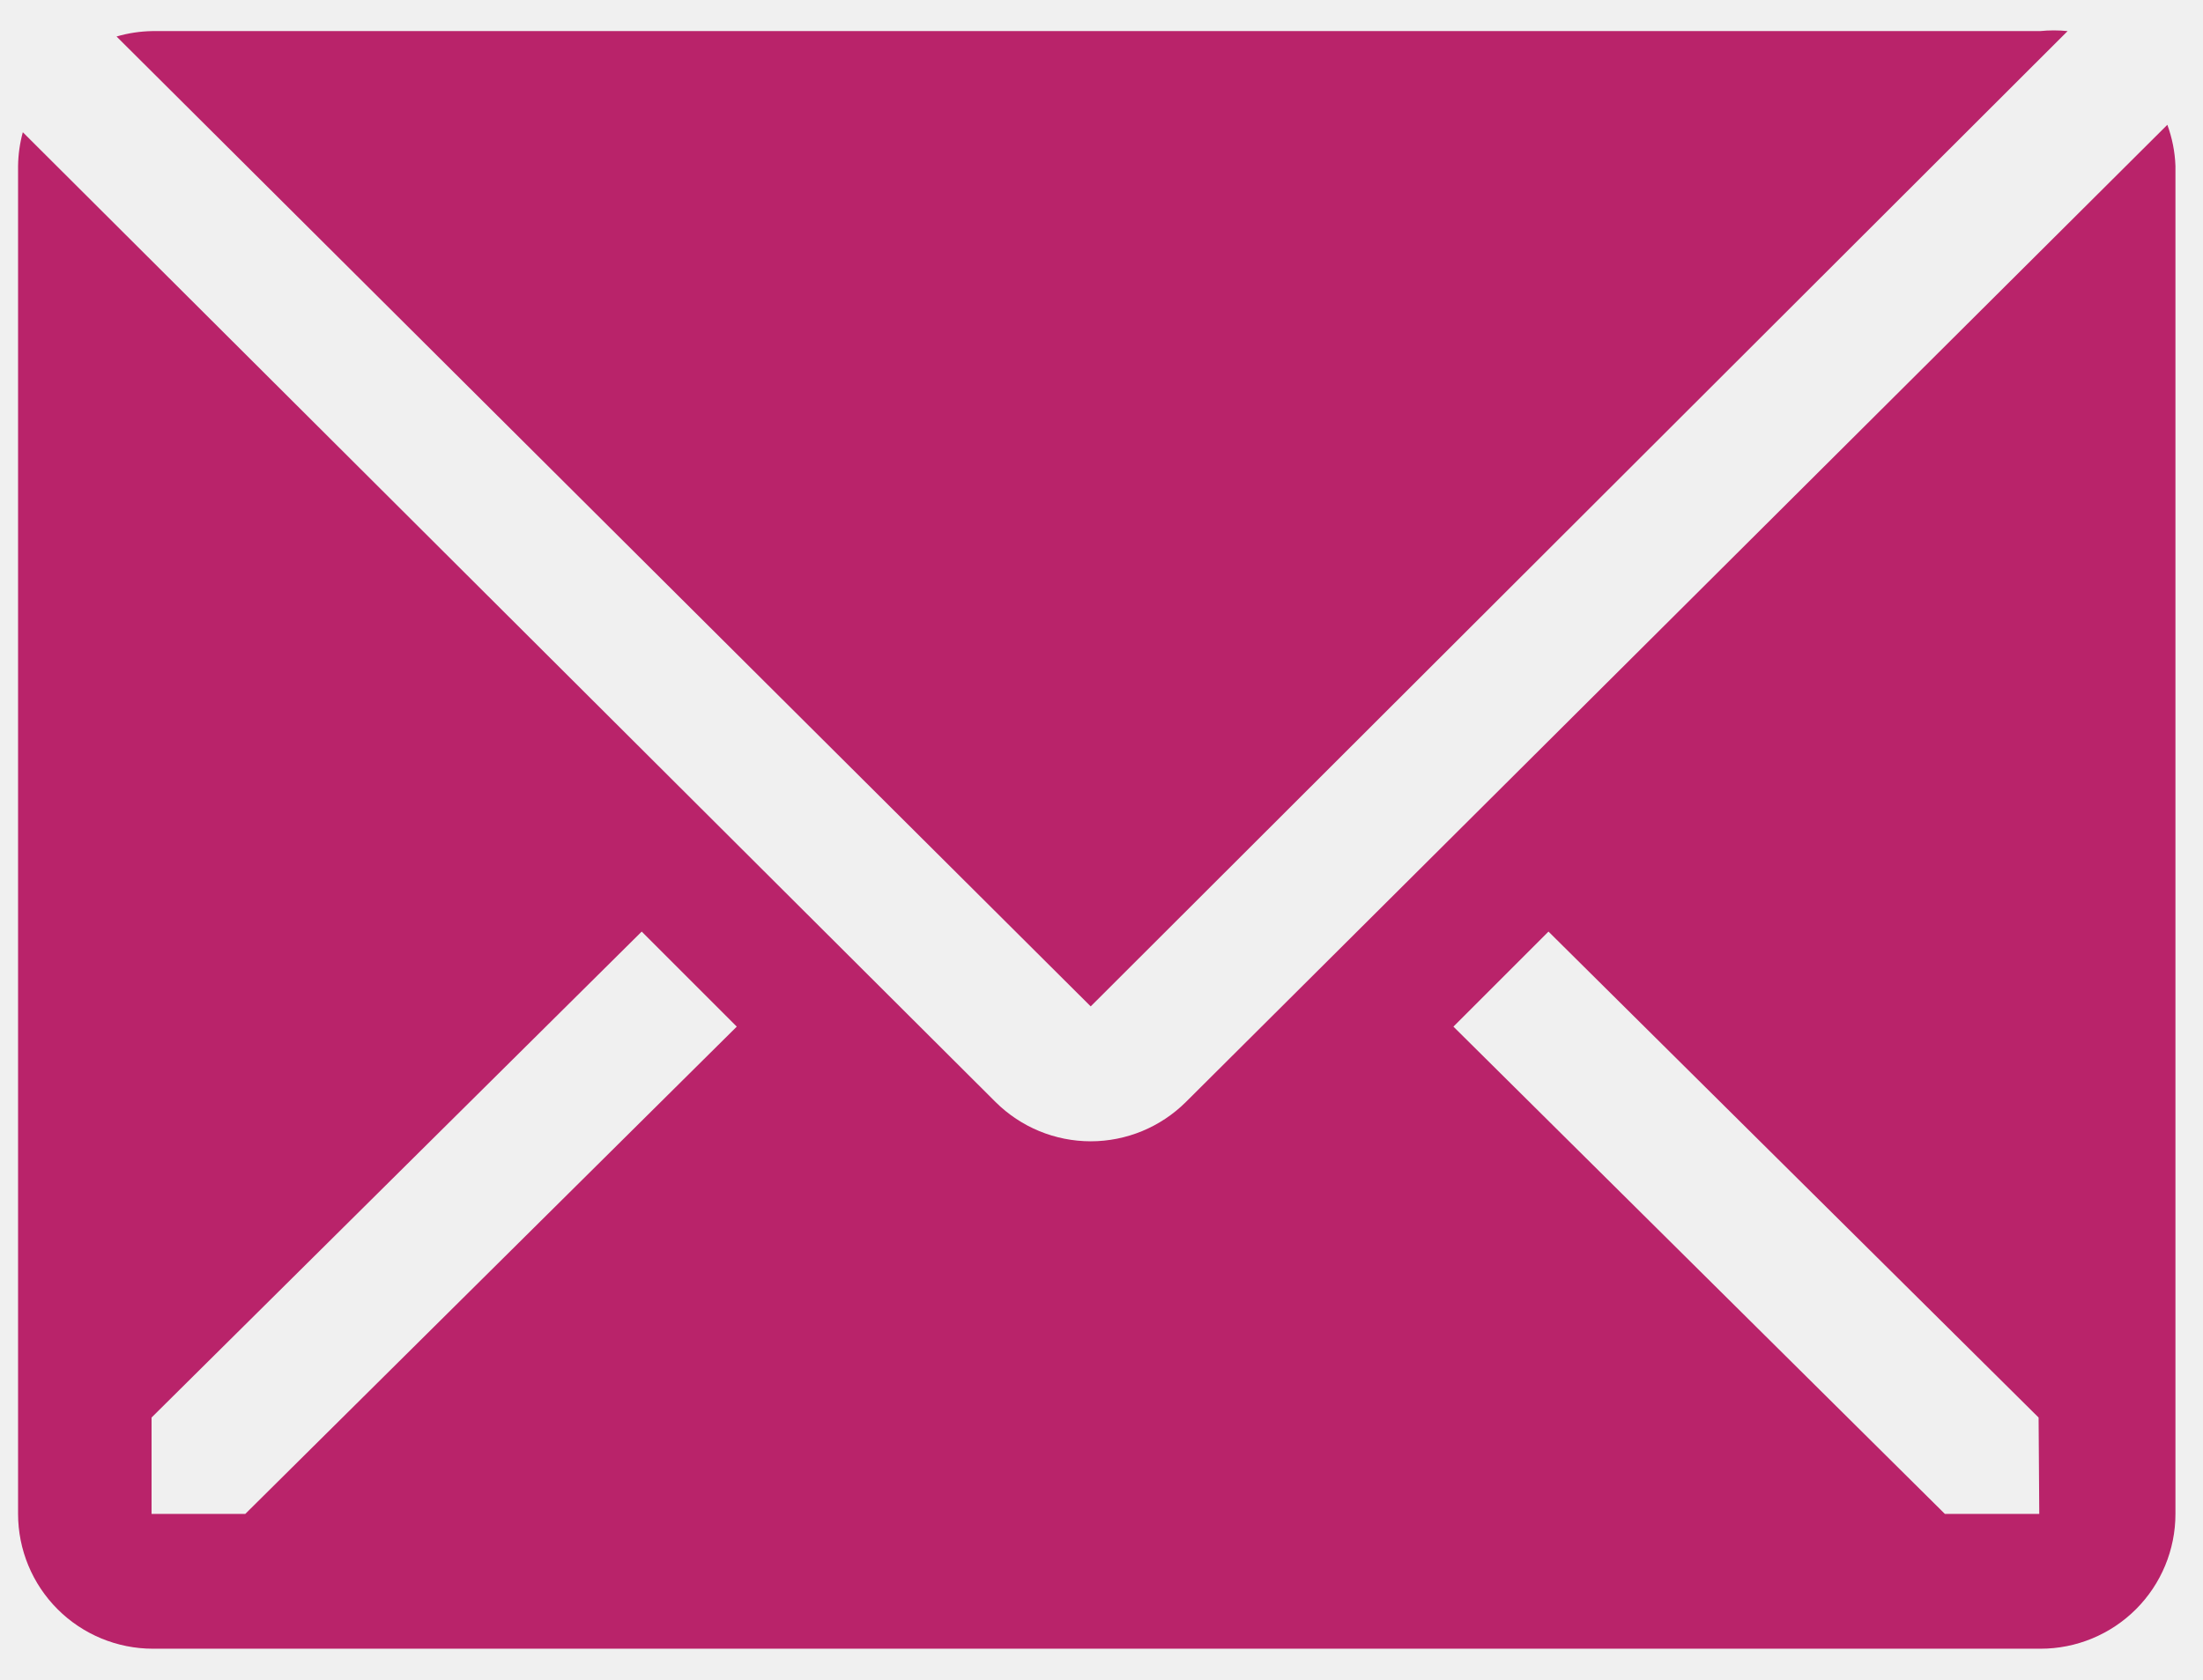
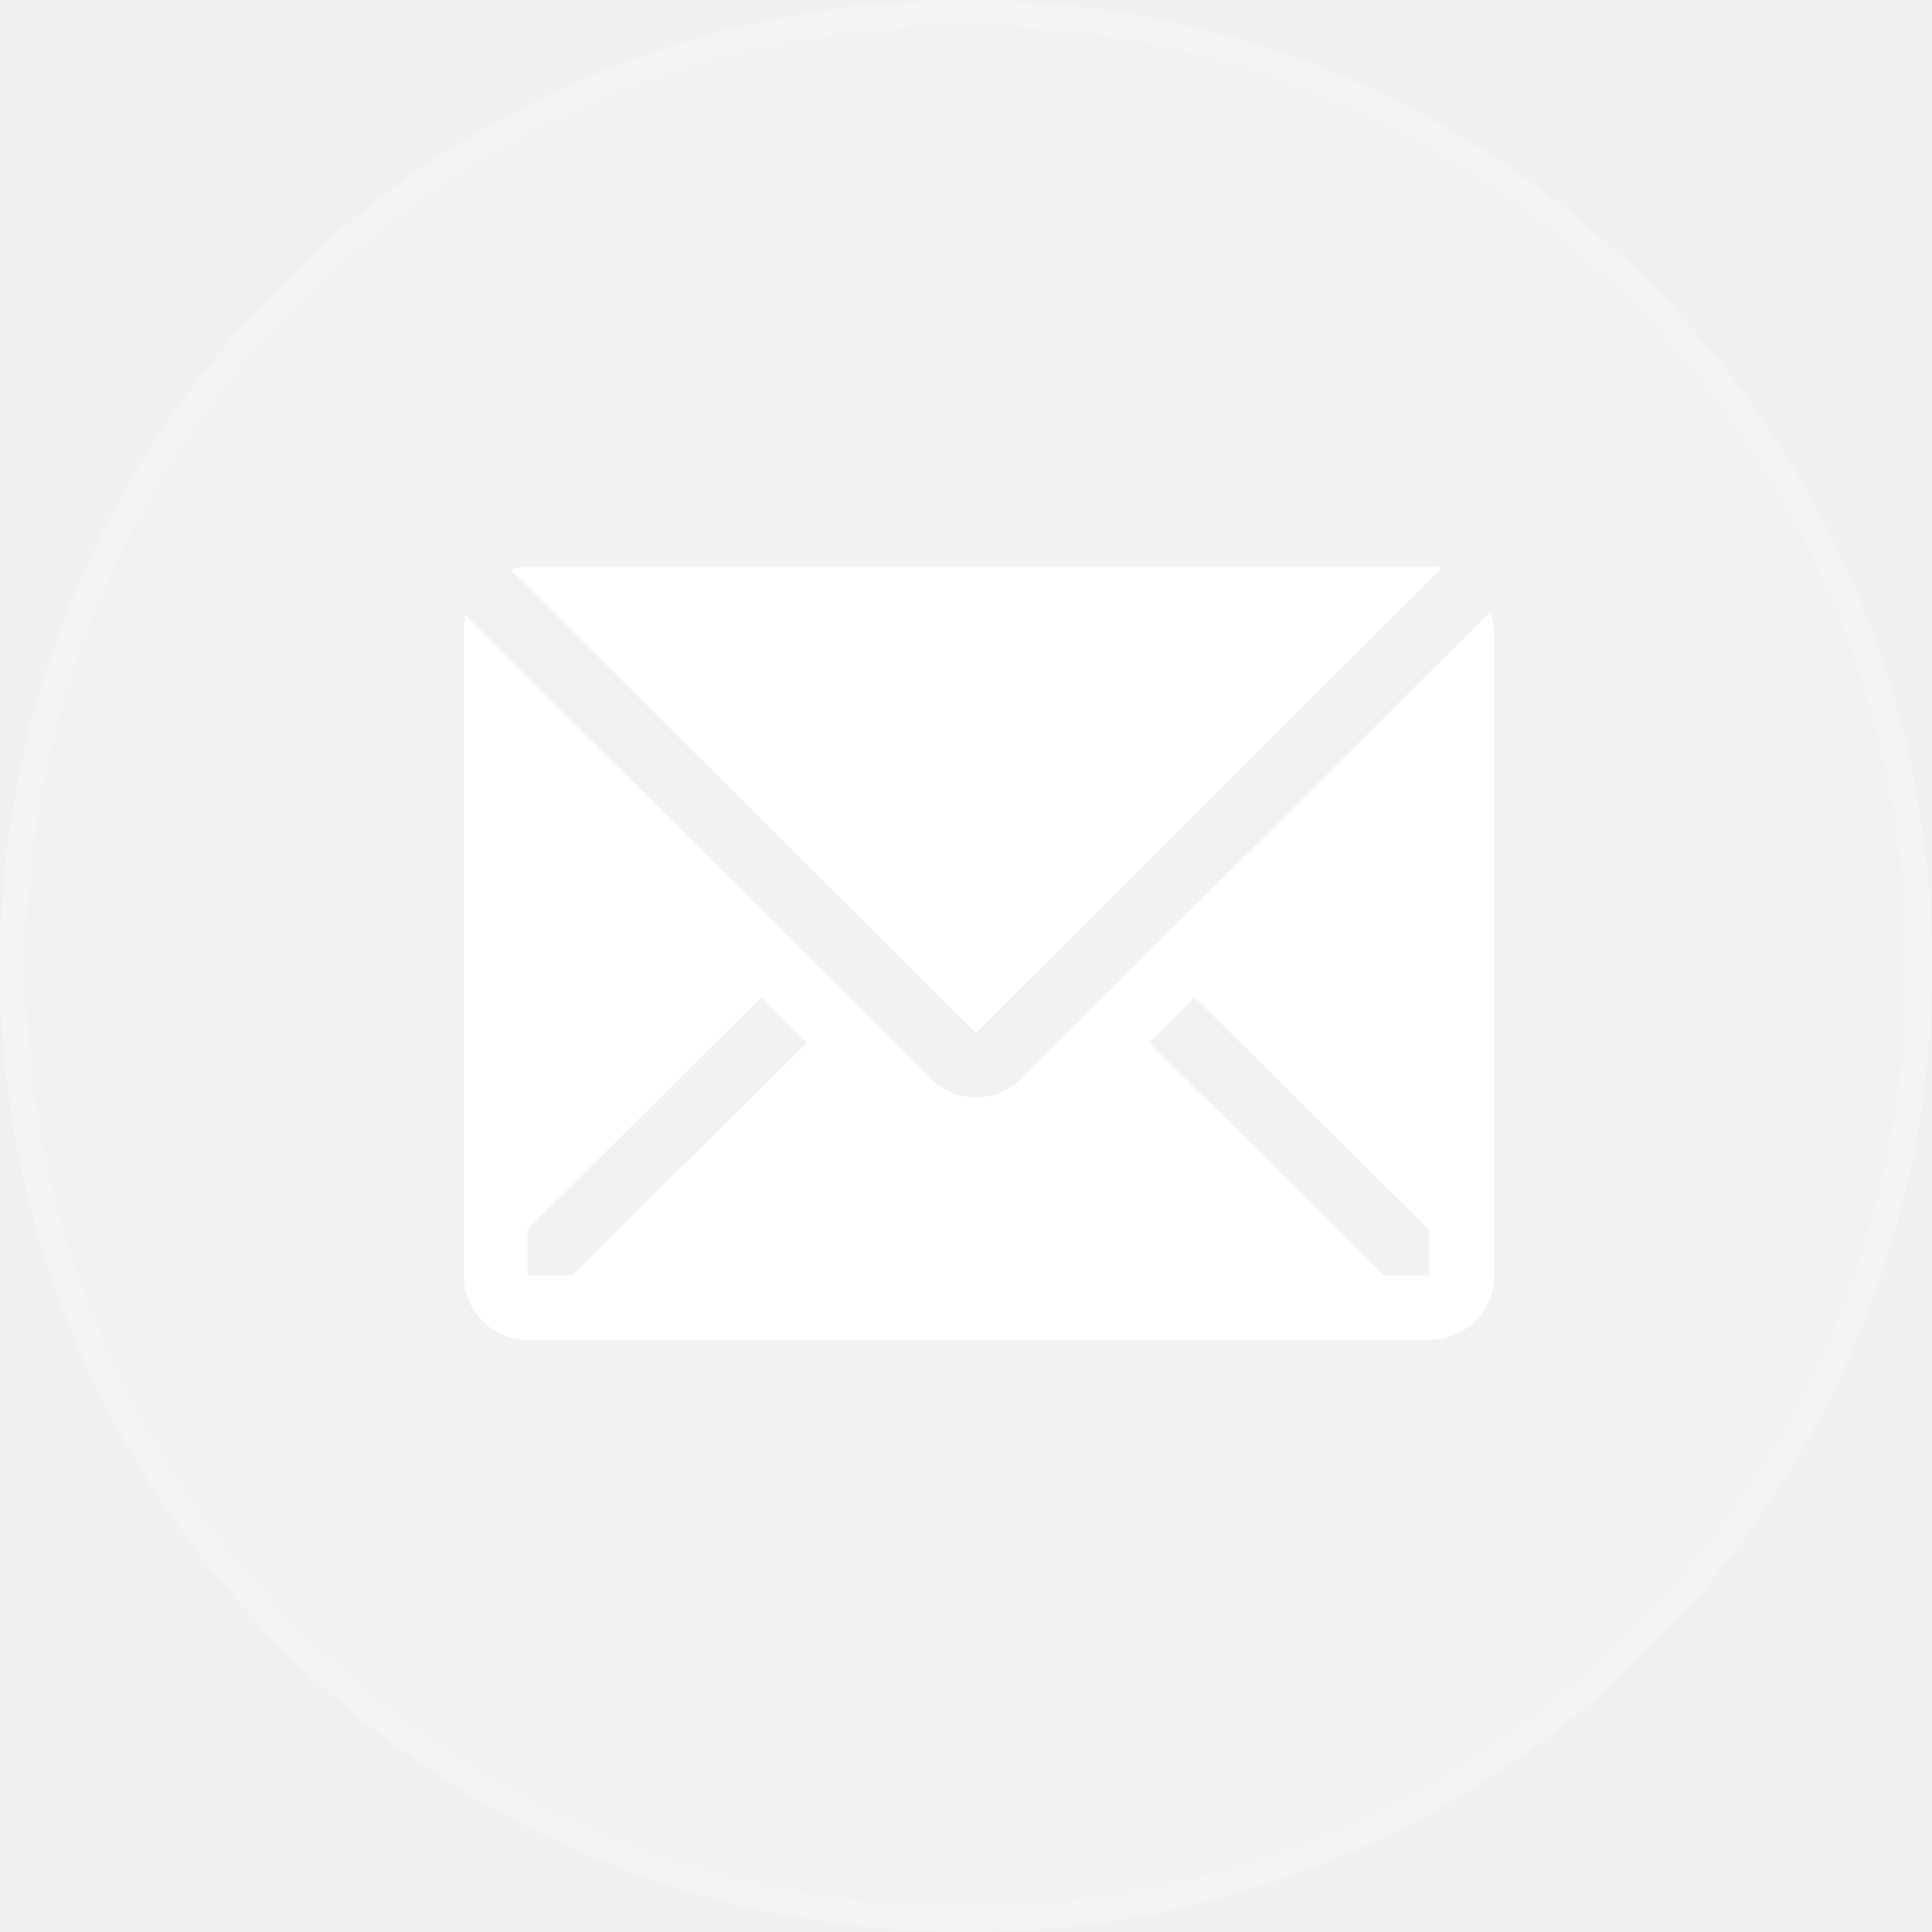
- <svg xmlns="http://www.w3.org/2000/svg" width="59" height="45" viewBox="0 0 59 45" fill="none">
-   <path d="M55.374 0.833C55.128 0.808 54.88 0.808 54.634 0.833H4.078C3.754 0.838 3.432 0.887 3.121 0.978L29.211 26.96L55.374 0.833Z" fill="#B9236A" />
-   <path d="M58.045 3.343L31.757 29.524C31.08 30.196 30.165 30.574 29.211 30.574C28.257 30.574 27.341 30.196 26.665 29.524L0.611 3.542C0.531 3.836 0.488 4.14 0.484 4.445V40.556C0.484 41.514 0.865 42.432 1.542 43.109C2.219 43.786 3.138 44.167 4.095 44.167H54.651C55.609 44.167 56.527 43.786 57.205 43.109C57.882 42.432 58.262 41.514 58.262 40.556V4.445C58.248 4.068 58.175 3.697 58.045 3.343V3.343ZM6.569 40.556H4.059V37.974L17.186 24.956L19.732 27.502L6.569 40.556ZM54.615 40.556H52.087L38.925 27.502L41.471 24.956L54.597 37.974L54.615 40.556Z" fill="#B9236A" />
+ <svg xmlns="http://www.w3.org/2000/svg" width="75" height="75" viewBox="0 0 75 75" fill="none">
+   <g filter="url(#filter0_b_329_3)">
+     <circle cx="37.5" cy="37.5" r="37.5" fill="white" fill-opacity="0.16" />
+     <circle cx="37.5" cy="37.5" r="37" stroke="white" stroke-opacity="0.15" />
+   </g>
+   <path d="M56 22.013C55.83 21.996 55.658 21.996 55.488 22.013H20.488C20.263 22.017 20.041 22.05 19.825 22.113L37.888 40.101L56 22.013Z" fill="white" />
+   <path d="M57.85 23.751L39.65 41.876C39.182 42.342 38.548 42.603 37.888 42.603C37.227 42.603 36.593 42.342 36.125 41.876L18.087 23.889C18.032 24.092 18.003 24.302 18 24.514V49.514C18 50.176 18.263 50.812 18.732 51.281C19.201 51.75 19.837 52.014 20.5 52.014H55.5C56.163 52.014 56.799 51.75 57.268 51.281C57.737 50.812 58 50.176 58 49.514V24.514C57.99 24.253 57.939 23.996 57.85 23.751V23.751ZM22.212 49.514H20.475V47.726L29.562 38.714L31.325 40.476L22.212 49.514ZM55.475 49.514H53.725L44.612 40.476L46.375 38.714L55.462 47.726L55.475 49.514Z" fill="white" />
+   <defs>
+     <filter id="filter0_b_329_3" x="-25" y="-25" width="125" height="125" filterUnits="userSpaceOnUse" color-interpolation-filters="sRGB">
+       <feFlood flood-opacity="0" result="BackgroundImageFix" />
+       <feGaussianBlur in="BackgroundImageFix" stdDeviation="12.5" />
+       <feComposite in2="SourceAlpha" operator="in" result="effect1_backgroundBlur_329_3" />
+       <feBlend mode="normal" in="SourceGraphic" in2="effect1_backgroundBlur_329_3" result="shape" />
+     </filter>
+   </defs>
</svg>
